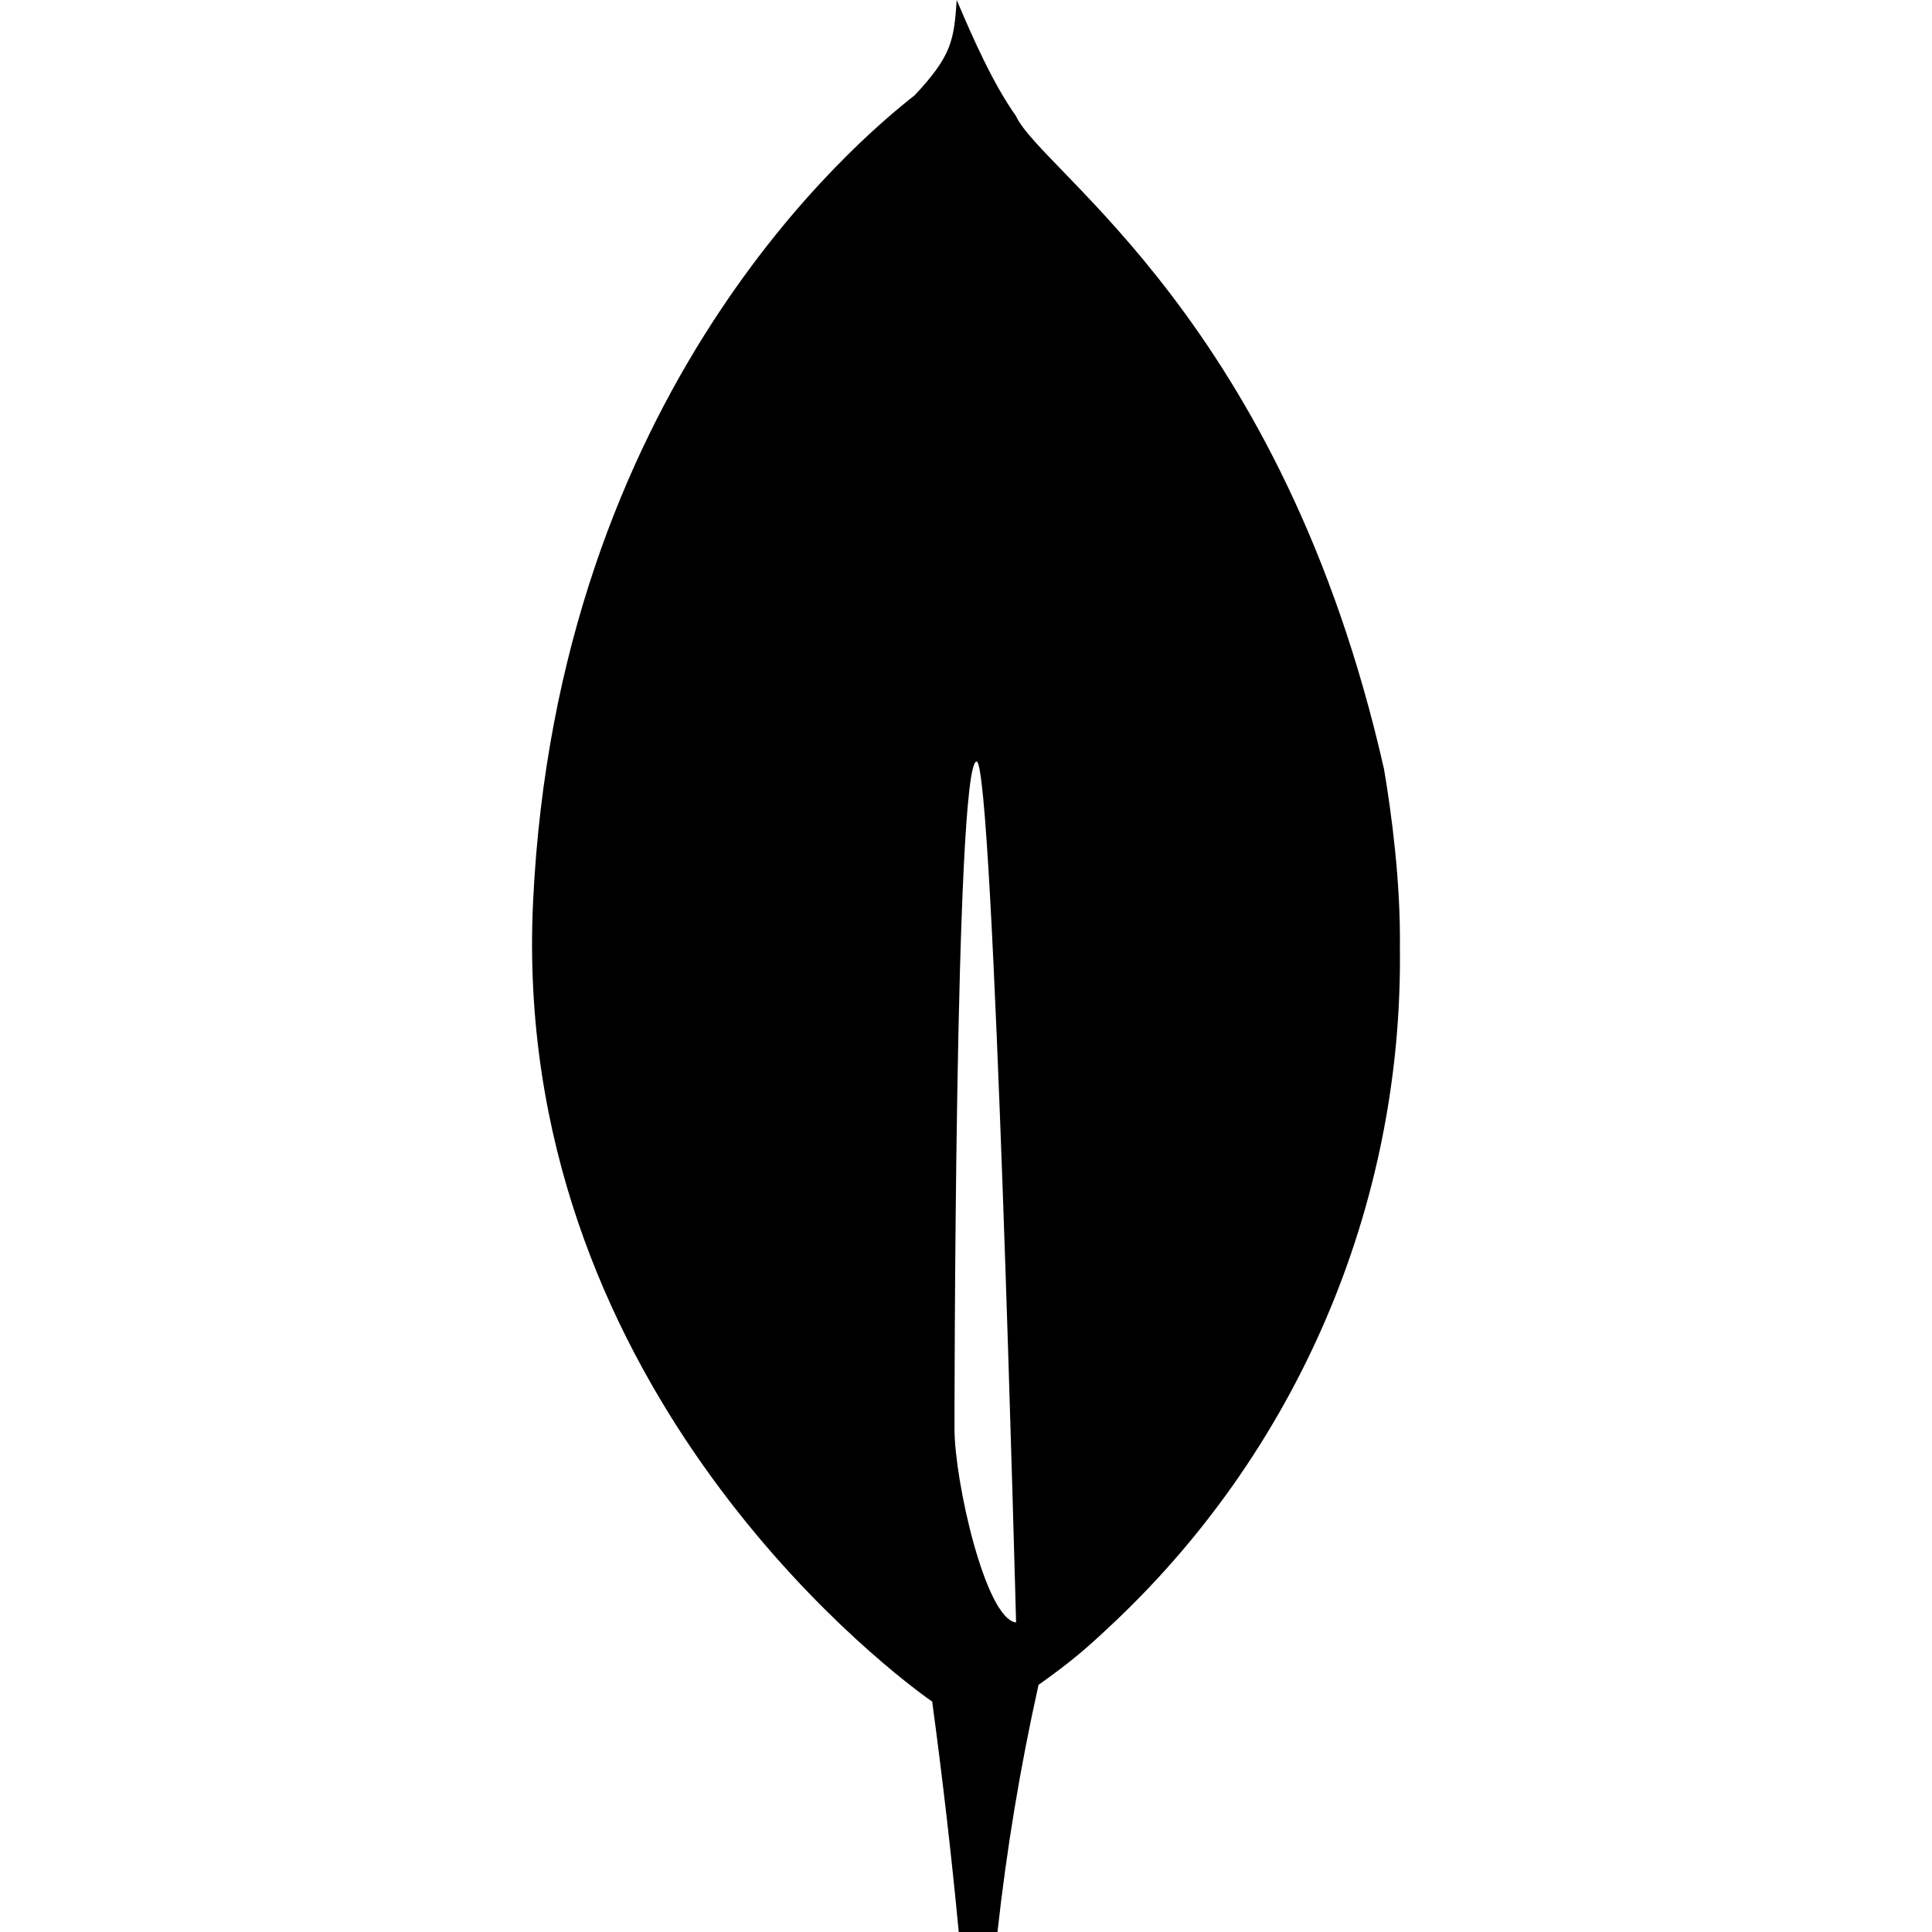
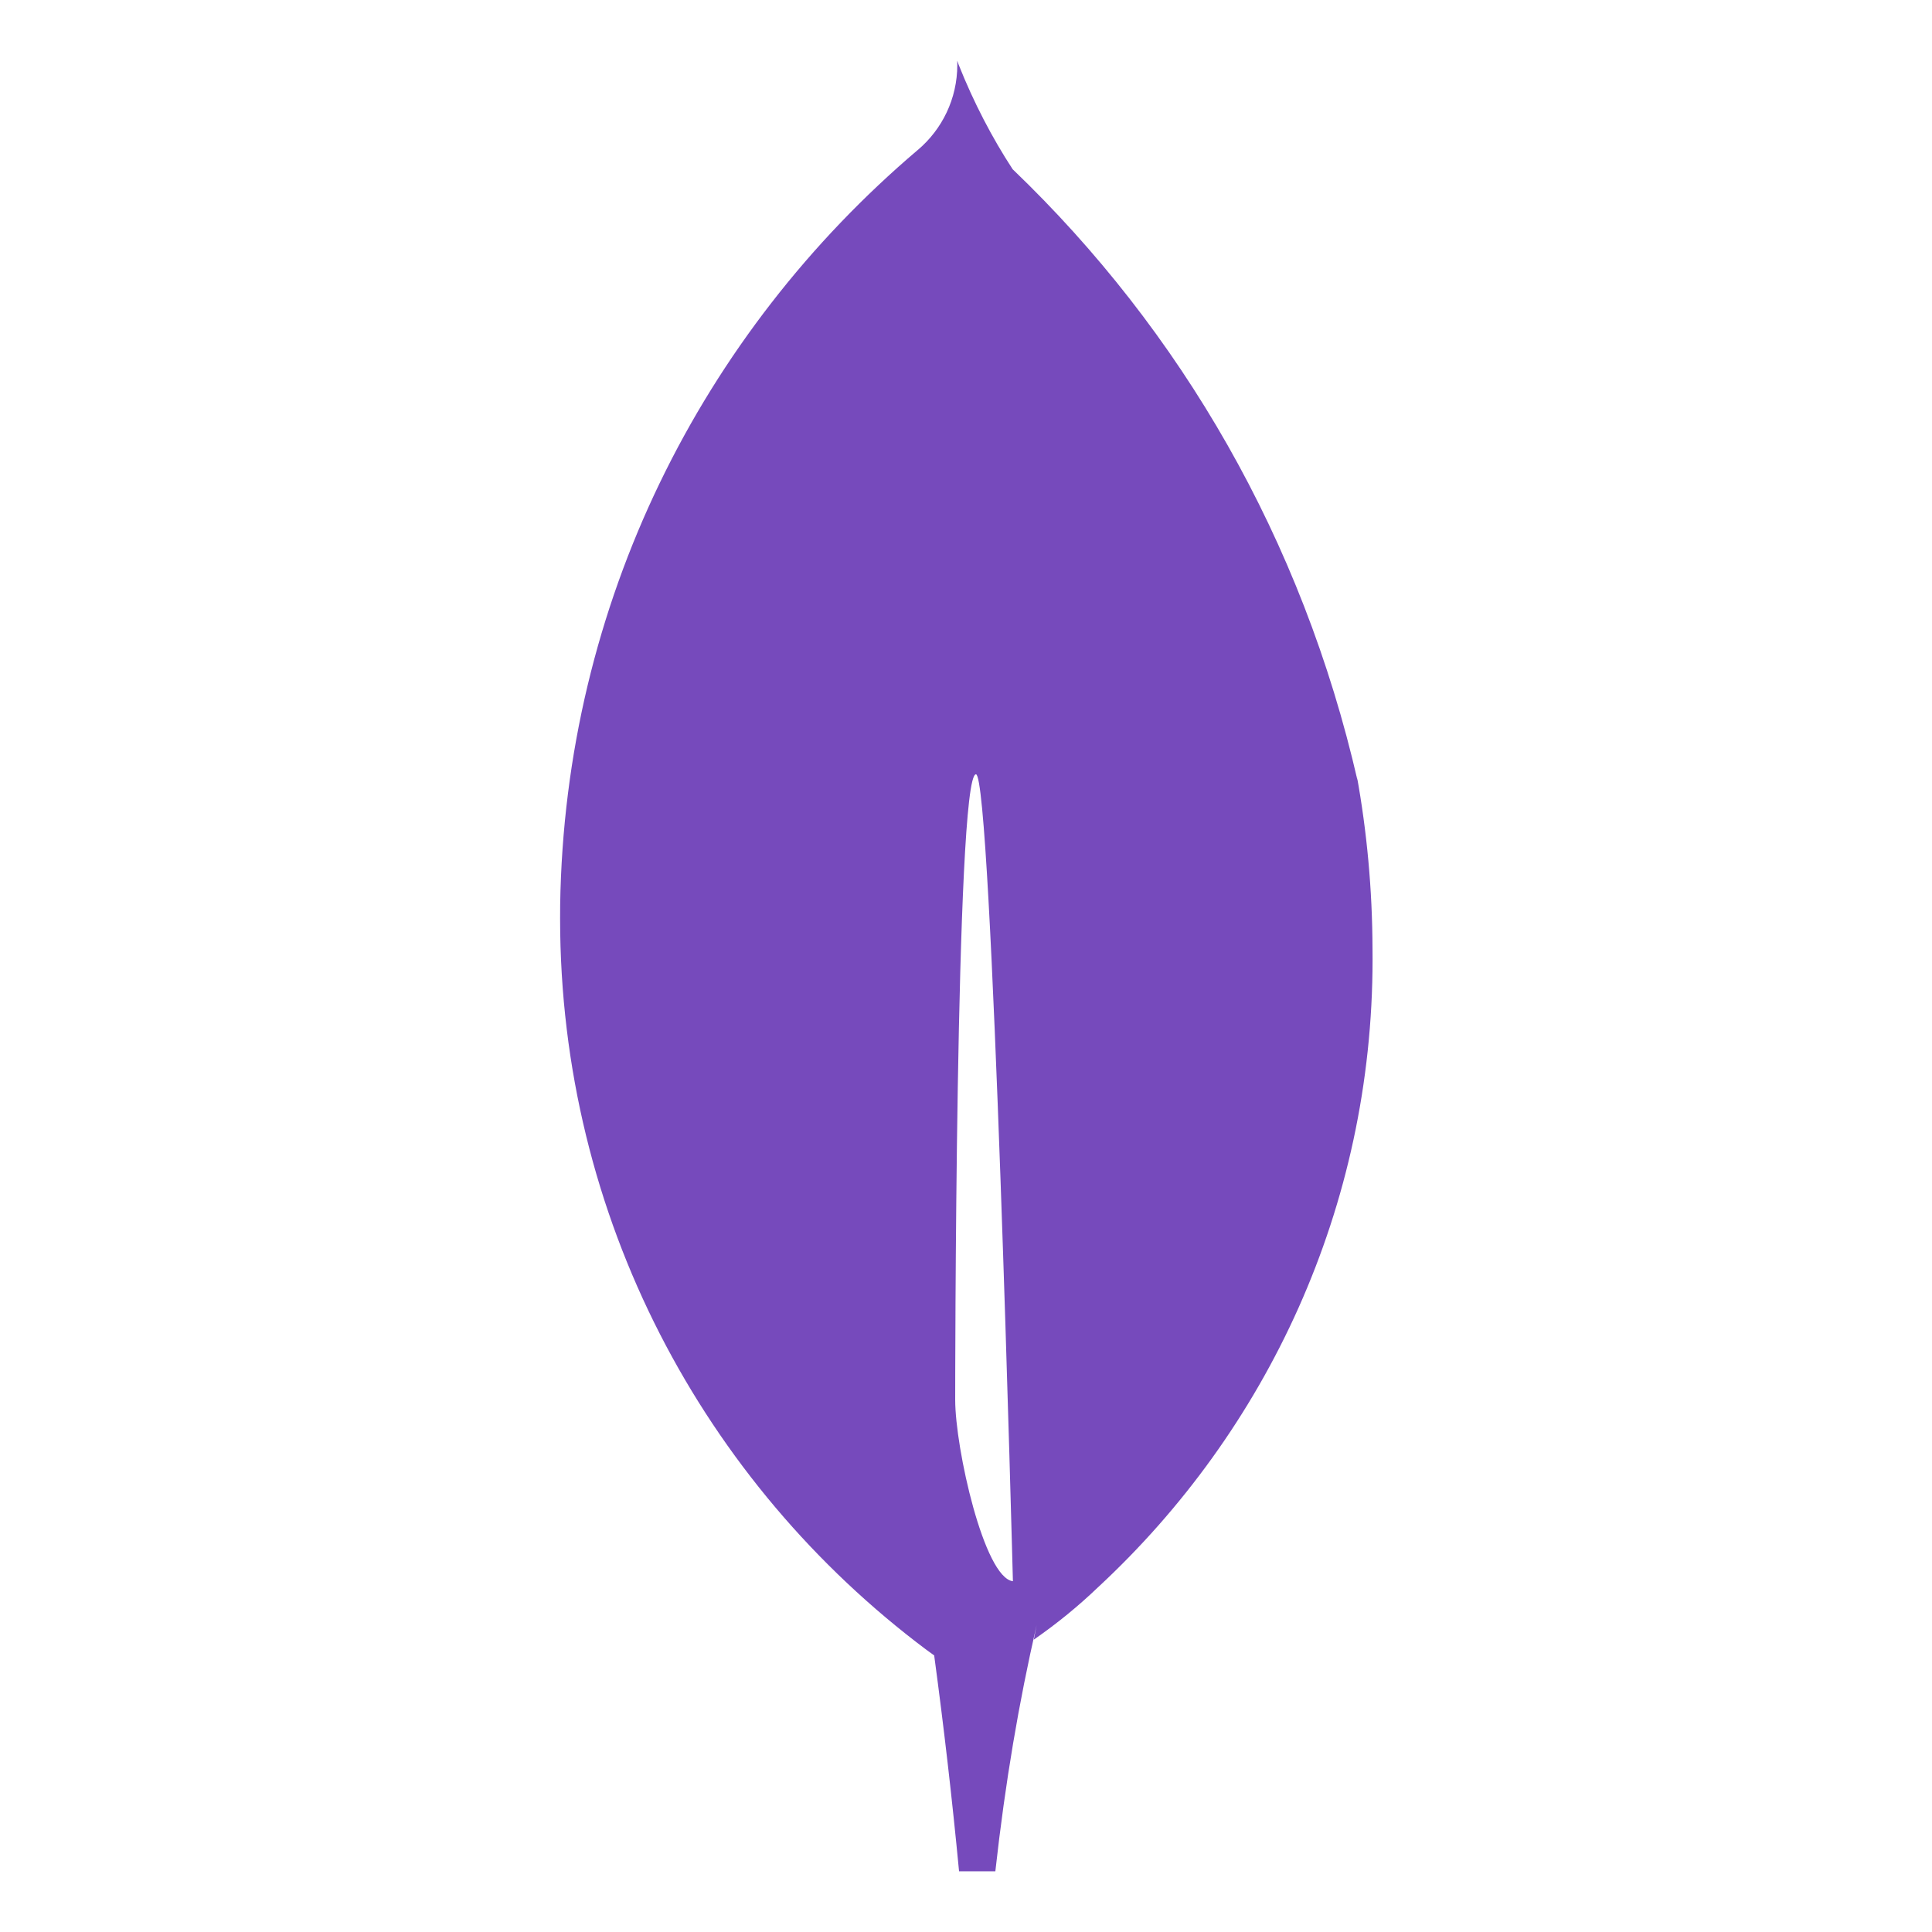
- <svg xmlns="http://www.w3.org/2000/svg" role="img" viewBox="0 0 24 24">
-   <path d="M17.193 9.555c-1.264-5.58-4.252-7.414-4.573-8.115-.28-.394-.53-.954-.735-1.44-.036.495-.055.685-.523 1.184-.723.566-4.438 3.682-4.74 10.02-.282 5.912 4.27 9.435 4.888 9.884l.07.05A73.49 73.49 0 0111.91 24h.481c.114-1.032.284-2.056.51-3.07.417-.296.604-.463.85-.693a11.342 11.342 0 003.639-8.464c.01-.814-.103-1.662-.197-2.218zm-5.336 8.195s0-8.291.275-8.29c.213 0 .49 10.695.49 10.695-.381-.045-.765-1.76-.765-2.405z" />
+ <svg xmlns="http://www.w3.org/2000/svg" fill="#764ABC" width="800px" height="800px" viewBox="0 0 32 32" version="1.1">
+   <g id="SVGRepo_bgCarrier" stroke-width="0" />
+   <g id="SVGRepo_tracerCarrier" stroke-linecap="round" stroke-linejoin="round" />
+   <g id="SVGRepo_iconCarrier">
+     <path d="M15.821 23.185s0-10.361 0.344-10.36c0.266 0 0.612 13.365 0.612 13.365-0.476-0.056-0.956-2.199-0.956-3.005zM22.489 12.945c-0.919-4.016-2.932-7.469-5.708-10.134l-0.007-0.006c-0.338-0.516-0.647-1.108-0.895-1.732l-0.024-0.068c0.001 0.020 0.001 0.044 0.001 0.068 0 0.565-0.253 1.070-0.652 1.409l-0.003 0.002c-3.574 3.034-5.848 7.505-5.923 12.508l-0 0.013c-0.001 0.062-0.001 0.135-0.001 0.208 0 4.957 2.385 9.357 6.070 12.115l0.039 0.028 0.087 0.063q0.241 1.784 0.412 3.576h0.601c0.166-1.491 0.39-2.796 0.683-4.076l-0.046 0.239c0.396-0.275 0.742-0.56 1.065-0.869l-0.003 0.003c2.801-2.597 4.549-6.297 4.549-10.404 0-0.061-0-0.121-0.001-0.182l0 0.009c-0.003-0.981-0.092-1.94-0.261-2.871l0.015 0.099z" />
+   </g>
</svg>
